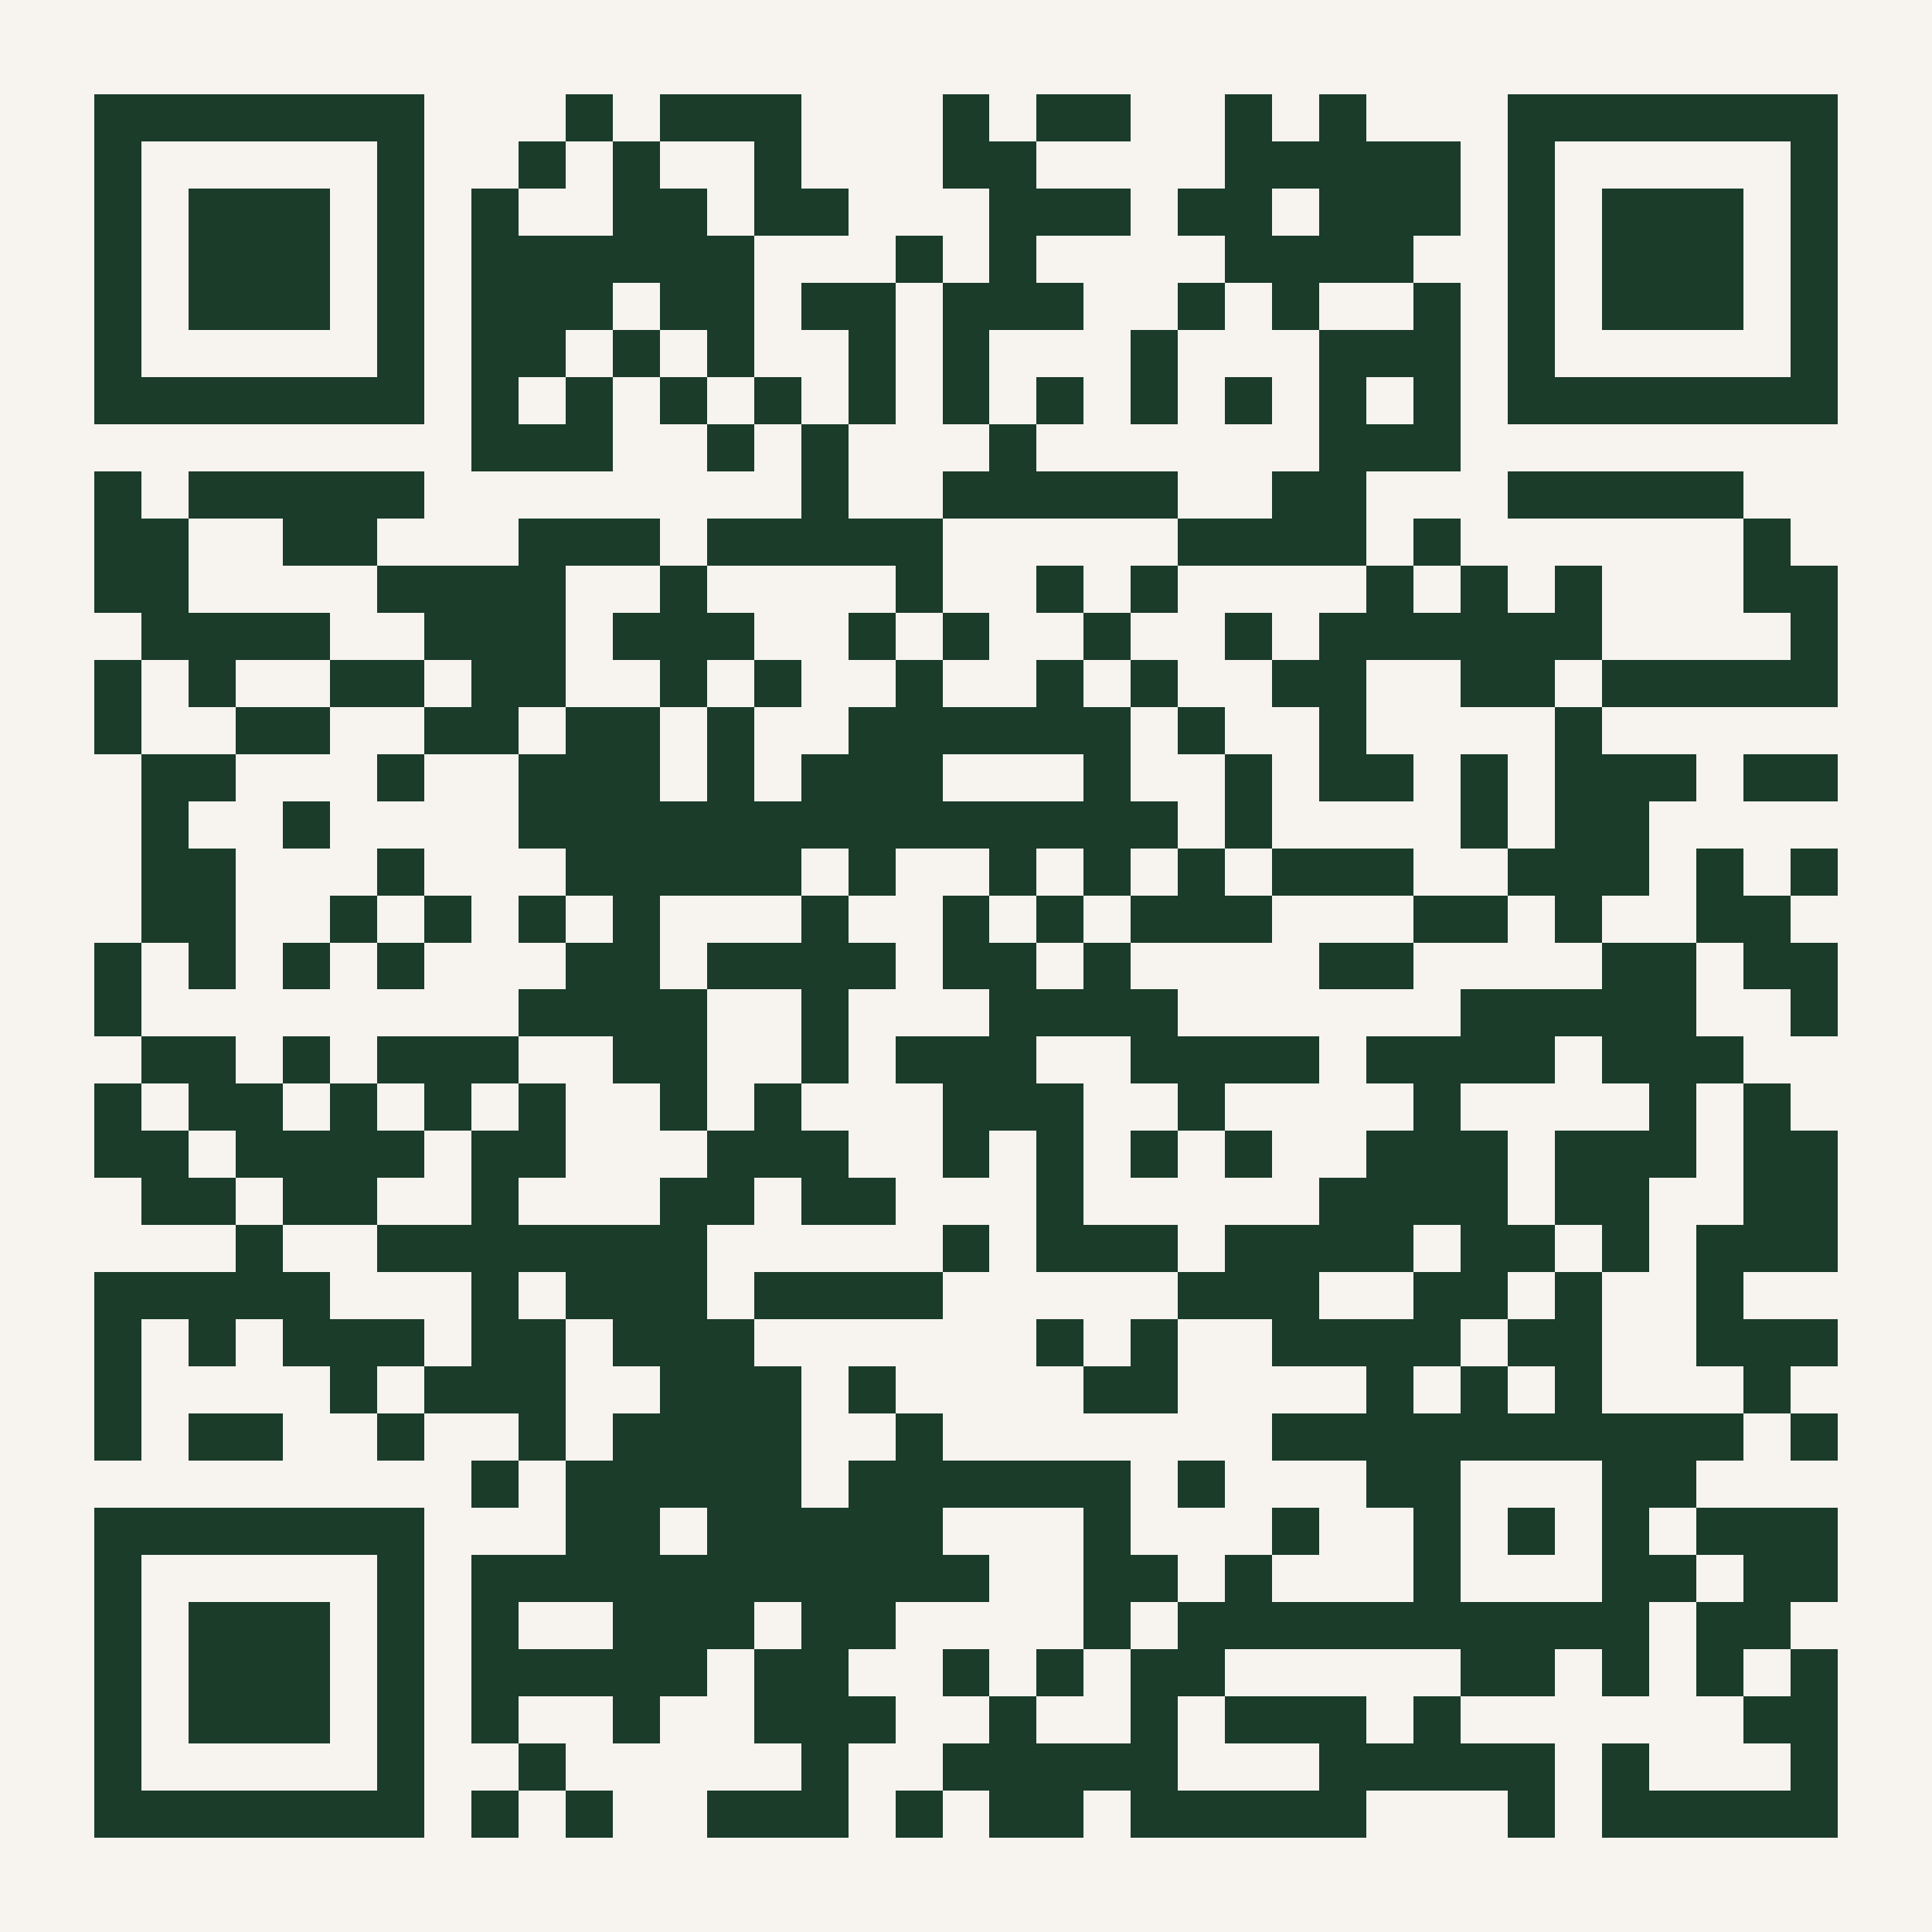
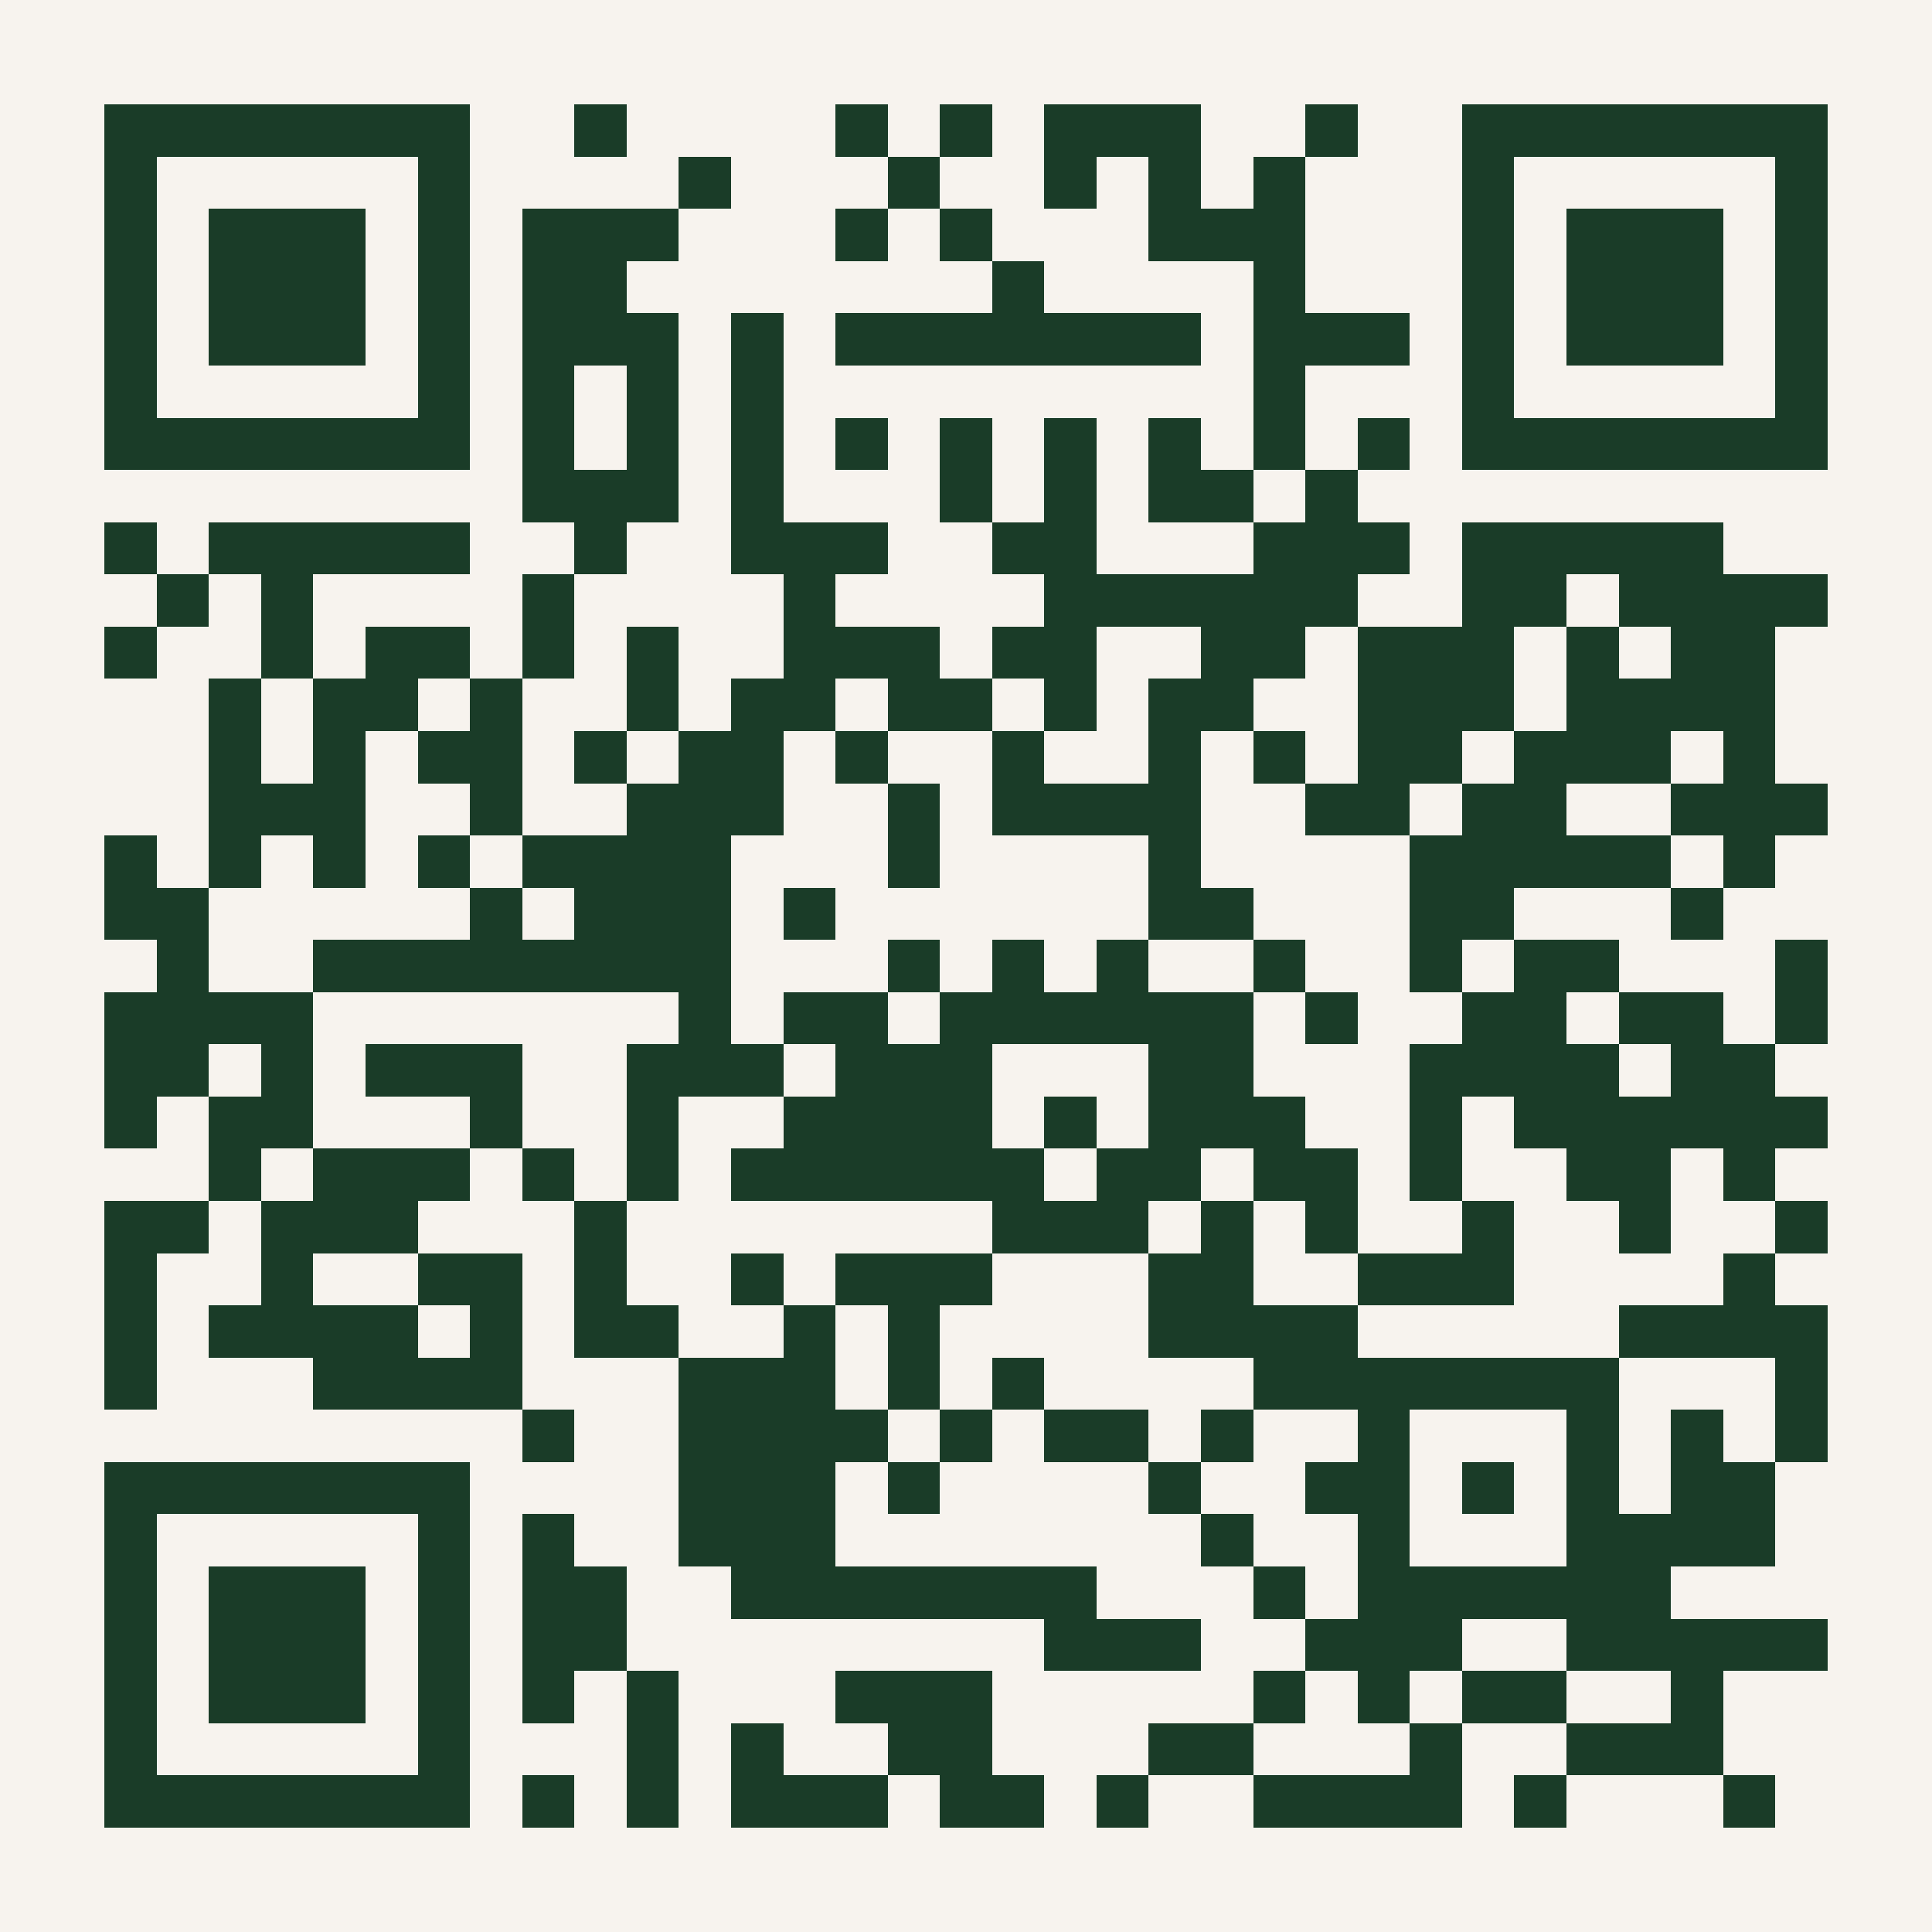
- <svg xmlns="http://www.w3.org/2000/svg" width="300" height="300" viewBox="0 0 41 41" shape-rendering="crispEdges">
-   <path fill="#f7f3ee" d="M0 0h41v41H0z" />
-   <path stroke="#1a3c28" d="M2 2.5h7m3 0h1m1 0h3m3 0h1m1 0h2m2 0h1m1 0h1m3 0h7M2 3.5h1m5 0h1m2 0h1m1 0h1m2 0h1m3 0h2m4 0h5m1 0h1m5 0h1M2 4.5h1m1 0h3m1 0h1m1 0h1m2 0h2m1 0h2m3 0h3m1 0h2m1 0h3m1 0h1m1 0h3m1 0h1M2 5.5h1m1 0h3m1 0h1m1 0h6m3 0h1m1 0h1m4 0h4m2 0h1m1 0h3m1 0h1M2 6.5h1m1 0h3m1 0h1m1 0h3m1 0h2m1 0h2m1 0h3m2 0h1m1 0h1m2 0h1m1 0h1m1 0h3m1 0h1M2 7.5h1m5 0h1m1 0h2m1 0h1m1 0h1m2 0h1m1 0h1m3 0h1m3 0h3m1 0h1m5 0h1M2 8.5h7m1 0h1m1 0h1m1 0h1m1 0h1m1 0h1m1 0h1m1 0h1m1 0h1m1 0h1m1 0h1m1 0h1m1 0h7M10 9.5h3m2 0h1m1 0h1m3 0h1m6 0h3M2 10.5h1m1 0h5m8 0h1m2 0h5m2 0h2m3 0h5M2 11.5h2m2 0h2m3 0h3m1 0h5m5 0h4m1 0h1m6 0h1M2 12.5h2m4 0h4m2 0h1m4 0h1m2 0h1m1 0h1m4 0h1m1 0h1m1 0h1m3 0h2M3 13.5h4m2 0h3m1 0h3m2 0h1m1 0h1m2 0h1m2 0h1m1 0h6m4 0h1M2 14.5h1m1 0h1m2 0h2m1 0h2m2 0h1m1 0h1m2 0h1m2 0h1m1 0h1m2 0h2m2 0h2m1 0h5M2 15.5h1m2 0h2m2 0h2m1 0h2m1 0h1m2 0h6m1 0h1m2 0h1m4 0h1M3 16.5h2m3 0h1m2 0h3m1 0h1m1 0h3m3 0h1m2 0h1m1 0h2m1 0h1m1 0h3m1 0h2M3 17.5h1m2 0h1m4 0h14m1 0h1m4 0h1m1 0h2M3 18.5h2m3 0h1m3 0h5m1 0h1m2 0h1m1 0h1m1 0h1m1 0h3m2 0h3m1 0h1m1 0h1M3 19.5h2m2 0h1m1 0h1m1 0h1m1 0h1m3 0h1m2 0h1m1 0h1m1 0h3m3 0h2m1 0h1m2 0h2M2 20.5h1m1 0h1m1 0h1m1 0h1m3 0h2m1 0h4m1 0h2m1 0h1m4 0h2m4 0h2m1 0h2M2 21.5h1m8 0h4m2 0h1m3 0h4m6 0h5m2 0h1M3 22.5h2m1 0h1m1 0h3m2 0h2m2 0h1m1 0h3m2 0h4m1 0h4m1 0h3M2 23.5h1m1 0h2m1 0h1m1 0h1m1 0h1m2 0h1m1 0h1m3 0h3m2 0h1m4 0h1m4 0h1m1 0h1M2 24.5h2m1 0h4m1 0h2m3 0h3m2 0h1m1 0h1m1 0h1m1 0h1m2 0h3m1 0h3m1 0h2M3 25.5h2m1 0h2m2 0h1m3 0h2m1 0h2m3 0h1m5 0h4m1 0h2m2 0h2M5 26.5h1m2 0h7m5 0h1m1 0h3m1 0h4m1 0h2m1 0h1m1 0h3M2 27.5h5m3 0h1m1 0h3m1 0h4m5 0h3m2 0h2m1 0h1m2 0h1M2 28.5h1m1 0h1m1 0h3m1 0h2m1 0h3m6 0h1m1 0h1m2 0h4m1 0h2m2 0h3M2 29.5h1m4 0h1m1 0h3m2 0h3m1 0h1m4 0h2m4 0h1m1 0h1m1 0h1m3 0h1M2 30.5h1m1 0h2m2 0h1m2 0h1m1 0h4m2 0h1m7 0h10m1 0h1M10 31.5h1m1 0h5m1 0h6m1 0h1m3 0h2m3 0h2M2 32.5h7m3 0h2m1 0h5m3 0h1m3 0h1m2 0h1m1 0h1m1 0h1m1 0h3M2 33.5h1m5 0h1m1 0h11m2 0h2m1 0h1m3 0h1m3 0h2m1 0h2M2 34.5h1m1 0h3m1 0h1m1 0h1m2 0h3m1 0h2m4 0h1m1 0h10m1 0h2M2 35.5h1m1 0h3m1 0h1m1 0h5m1 0h2m2 0h1m1 0h1m1 0h2m5 0h2m1 0h1m1 0h1m1 0h1M2 36.5h1m1 0h3m1 0h1m1 0h1m2 0h1m2 0h3m2 0h1m2 0h1m1 0h3m1 0h1m6 0h2M2 37.5h1m5 0h1m2 0h1m5 0h1m2 0h5m3 0h5m1 0h1m3 0h1M2 38.5h7m1 0h1m1 0h1m2 0h3m1 0h1m1 0h2m1 0h5m3 0h1m1 0h5" />
+ <svg xmlns="http://www.w3.org/2000/svg" width="300" height="300" viewBox="0 0 37 37" shape-rendering="crispEdges">
+   <path fill="#f7f3ee" d="M0 0h37v37H0z" />
+   <path stroke="#1a3c28" d="M2 2.5h7m2 0h1m4 0h1m1 0h1m1 0h3m2 0h1m2 0h7M2 3.5h1m5 0h1m4 0h1m3 0h1m2 0h1m1 0h1m1 0h1m3 0h1m5 0h1M2 4.5h1m1 0h3m1 0h1m1 0h3m3 0h1m1 0h1m3 0h3m3 0h1m1 0h3m1 0h1M2 5.5h1m1 0h3m1 0h1m1 0h2m7 0h1m4 0h1m3 0h1m1 0h3m1 0h1M2 6.5h1m1 0h3m1 0h1m1 0h3m1 0h1m1 0h7m1 0h3m1 0h1m1 0h3m1 0h1M2 7.5h1m5 0h1m1 0h1m1 0h1m1 0h1m9 0h1m3 0h1m5 0h1M2 8.5h7m1 0h1m1 0h1m1 0h1m1 0h1m1 0h1m1 0h1m1 0h1m1 0h1m1 0h1m1 0h7M10 9.5h3m1 0h1m3 0h1m1 0h1m1 0h2m1 0h1M2 10.5h1m1 0h5m2 0h1m2 0h3m2 0h2m3 0h3m1 0h5M3 11.5h1m1 0h1m4 0h1m4 0h1m4 0h6m2 0h2m1 0h4M2 12.5h1m2 0h1m1 0h2m1 0h1m1 0h1m2 0h3m1 0h2m2 0h2m1 0h3m1 0h1m1 0h2M4 13.5h1m1 0h2m1 0h1m2 0h1m1 0h2m1 0h2m1 0h1m1 0h2m2 0h3m1 0h4M4 14.5h1m1 0h1m1 0h2m1 0h1m1 0h2m1 0h1m2 0h1m2 0h1m1 0h1m1 0h2m1 0h3m1 0h1M4 15.5h3m2 0h1m2 0h3m2 0h1m1 0h4m2 0h2m1 0h2m2 0h3M2 16.5h1m1 0h1m1 0h1m1 0h1m1 0h4m3 0h1m4 0h1m4 0h5m1 0h1M2 17.5h2m5 0h1m1 0h3m1 0h1m6 0h2m3 0h2m3 0h1M3 18.5h1m2 0h8m3 0h1m1 0h1m1 0h1m2 0h1m2 0h1m1 0h2m3 0h1M2 19.5h4m7 0h1m1 0h2m1 0h6m1 0h1m2 0h2m1 0h2m1 0h1M2 20.5h2m1 0h1m1 0h3m2 0h3m1 0h3m3 0h2m3 0h4m1 0h2M2 21.5h1m1 0h2m3 0h1m2 0h1m2 0h4m1 0h1m1 0h3m2 0h1m1 0h6M4 22.5h1m1 0h3m1 0h1m1 0h1m1 0h6m1 0h2m1 0h2m1 0h1m2 0h2m1 0h1M2 23.5h2m1 0h3m3 0h1m7 0h3m1 0h1m1 0h1m2 0h1m2 0h1m2 0h1M2 24.5h1m2 0h1m2 0h2m1 0h1m2 0h1m1 0h3m3 0h2m2 0h3m4 0h1M2 25.5h1m1 0h4m1 0h1m1 0h2m2 0h1m1 0h1m4 0h4m5 0h4M2 26.5h1m3 0h4m3 0h3m1 0h1m1 0h1m4 0h7m3 0h1M10 27.5h1m2 0h4m1 0h1m1 0h2m1 0h1m2 0h1m3 0h1m1 0h1m1 0h1M2 28.5h7m4 0h3m1 0h1m4 0h1m2 0h2m1 0h1m1 0h1m1 0h2M2 29.5h1m5 0h1m1 0h1m2 0h3m7 0h1m2 0h1m3 0h4M2 30.5h1m1 0h3m1 0h1m1 0h2m2 0h7m3 0h1m1 0h6M2 31.5h1m1 0h3m1 0h1m1 0h2m8 0h3m2 0h3m2 0h5M2 32.5h1m1 0h3m1 0h1m1 0h1m1 0h1m3 0h3m5 0h1m1 0h1m1 0h2m2 0h1M2 33.5h1m5 0h1m3 0h1m1 0h1m2 0h2m3 0h2m3 0h1m2 0h3M2 34.5h7m1 0h1m1 0h1m1 0h3m1 0h2m1 0h1m2 0h4m1 0h1m3 0h1" />
</svg>
